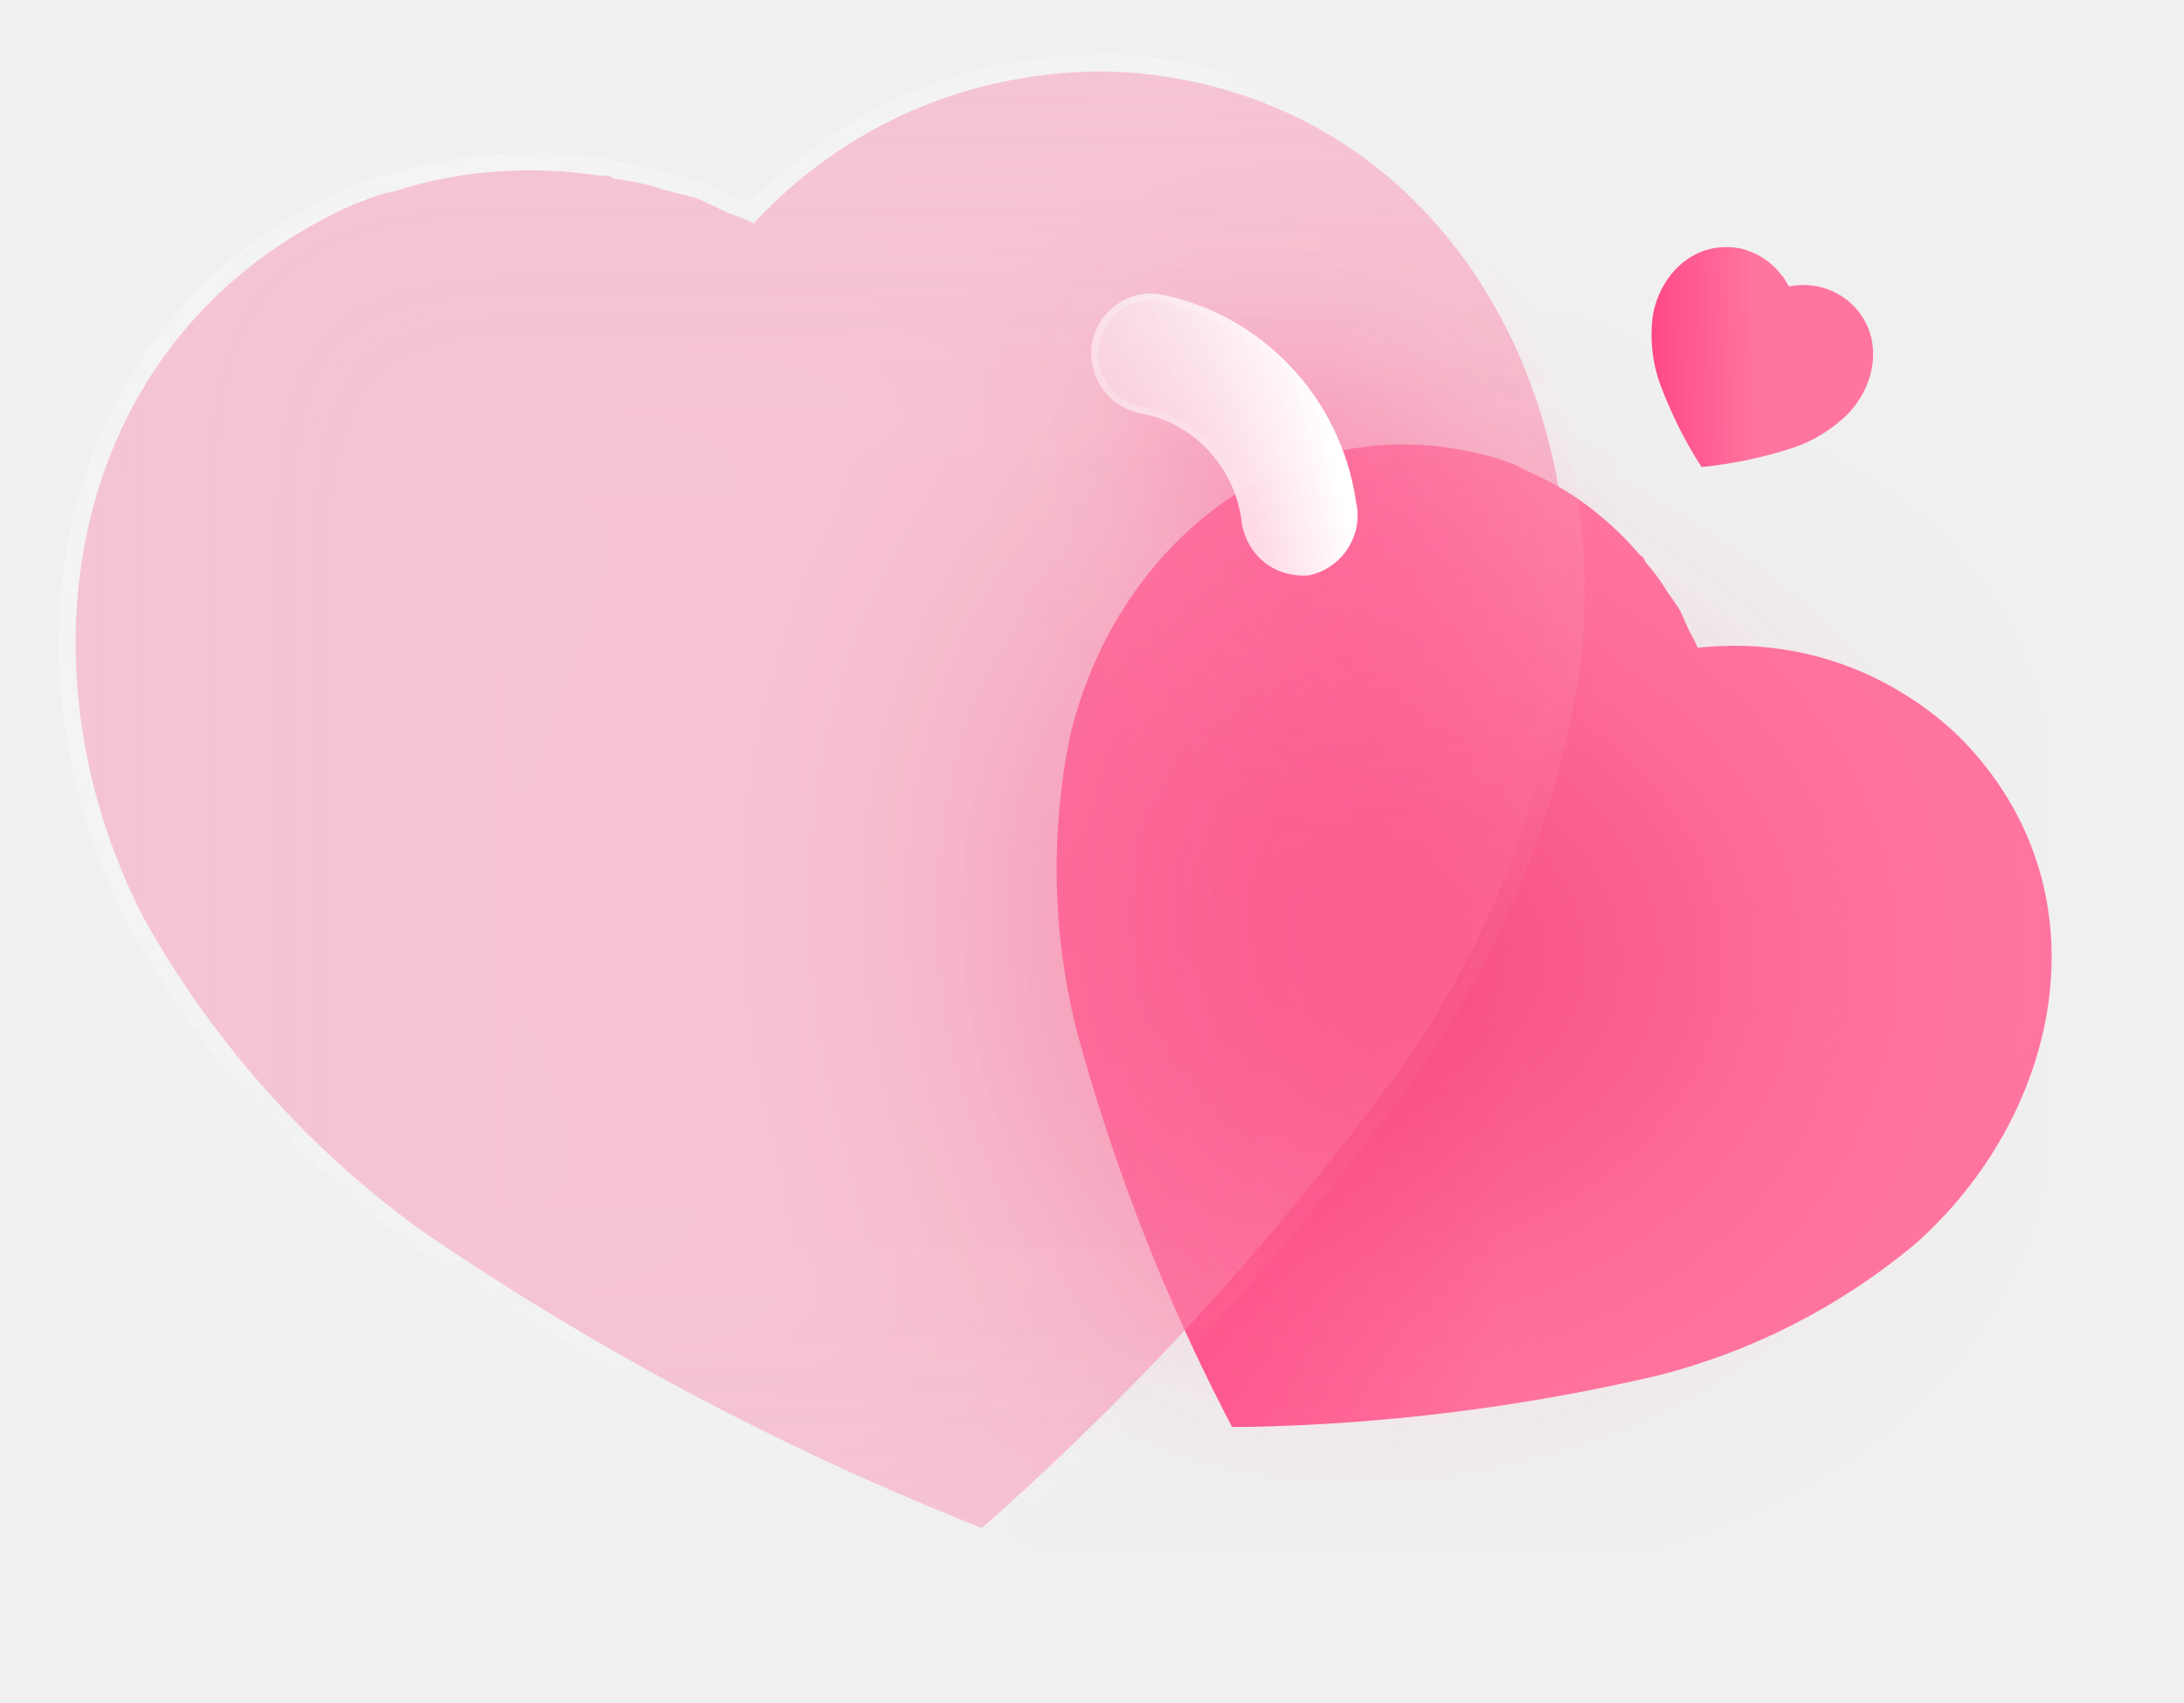
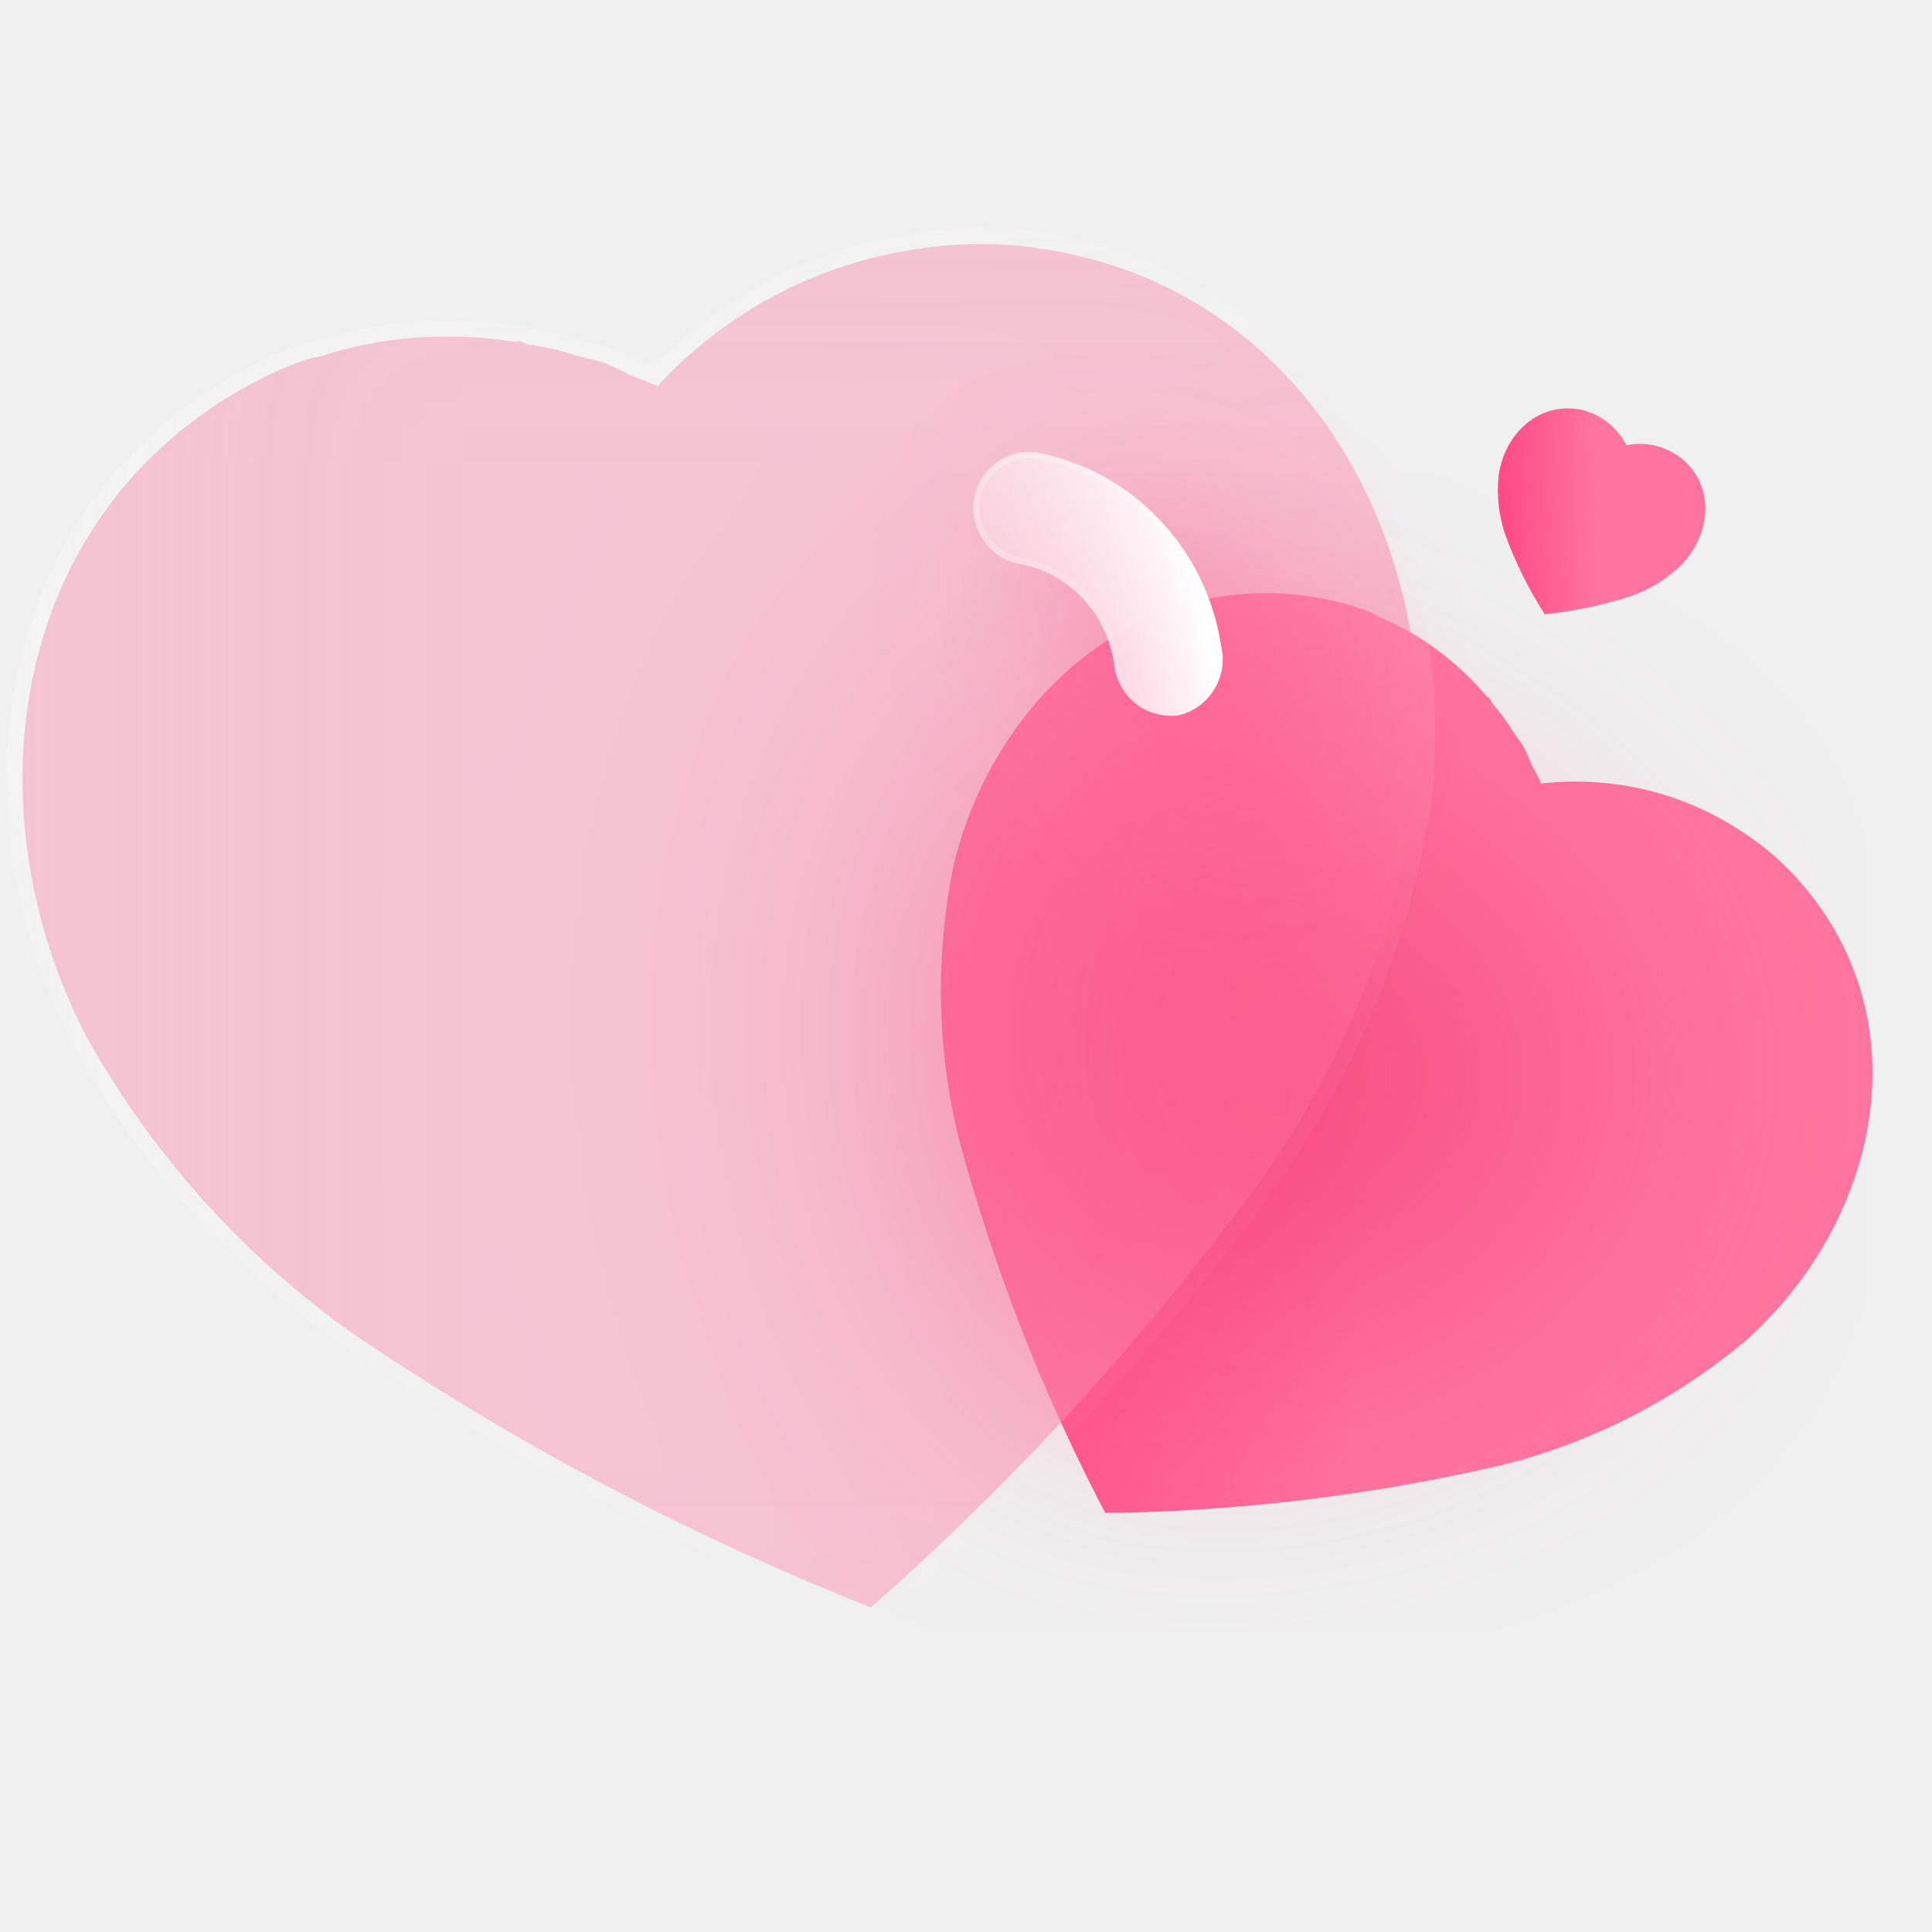
- <svg xmlns="http://www.w3.org/2000/svg" width="127" height="99" viewBox="0 0 127 99" fill="none">
-   <g filter="url(#filter0_b_1_93)">
-     <path d="M114.869 43.846C113.646 42.413 112.172 41.219 110.559 40.251C107.021 38.093 102.866 37.199 98.724 37.664C98.599 37.35 98.412 37.025 98.247 36.721C98.085 36.412 97.853 35.755 97.592 35.32L96.882 34.302C96.539 33.714 96.128 33.189 95.672 32.668C95.65 32.589 95.605 32.489 95.532 32.38L95.381 32.289C94.179 30.868 92.788 29.651 91.207 28.636L90.925 28.467C90.21 28.038 89.467 27.658 88.686 27.332L88.379 27.148C87.552 26.787 86.681 26.507 85.786 26.318C74.374 23.715 64.76 32.028 62.218 42.812C61.078 48.418 61.196 54.195 62.552 59.7C64.65 67.496 67.551 75.01 71.224 82.152L71.641 82.962L72.512 82.96C80.537 82.804 88.501 81.811 96.307 79.994C101.826 78.615 106.992 75.974 111.378 72.316C119.65 64.971 122.464 52.577 114.869 43.846Z" fill="url(#paint0_linear_1_93)" />
-   </g>
-   <g opacity="0.5" filter="url(#filter1_f_1_93)">
-     <path d="M98.096 47.702C97.324 46.798 96.394 46.044 95.376 45.434C93.144 44.072 90.522 43.508 87.908 43.801C87.829 43.603 87.711 43.398 87.607 43.206C87.504 43.011 87.358 42.596 87.194 42.322L86.745 41.68C86.529 41.309 86.269 40.977 85.982 40.649C85.968 40.599 85.94 40.536 85.894 40.466L85.798 40.409C85.04 39.513 84.162 38.745 83.164 38.104L82.987 37.998C82.535 37.727 82.066 37.487 81.573 37.281L81.38 37.165C80.858 36.937 80.308 36.761 79.743 36.641C72.542 34.999 66.475 40.245 64.871 47.049C64.152 50.587 64.226 54.233 65.082 57.707C66.406 62.627 68.236 67.368 70.554 71.875L70.818 72.386L71.367 72.385C76.431 72.286 81.457 71.66 86.383 70.513C89.865 69.643 93.125 67.977 95.893 65.668C101.113 61.033 102.889 53.212 98.096 47.702Z" fill="#EE2965" />
-   </g>
-   <g filter="url(#filter2_b_1_93)">
-     <path d="M107.701 17.7C107.404 17.408 107.057 17.174 106.683 16.992C105.862 16.585 104.93 16.469 104.027 16.652C103.993 16.585 103.946 16.517 103.904 16.453C103.862 16.389 103.798 16.248 103.732 16.158L103.556 15.947C103.469 15.825 103.369 15.717 103.258 15.611C103.252 15.594 103.24 15.573 103.222 15.55L103.187 15.533C102.895 15.244 102.565 15.003 102.197 14.81L102.132 14.778C101.966 14.698 101.795 14.629 101.617 14.572L101.546 14.537C101.357 14.474 101.159 14.429 100.959 14.405C98.396 14.053 96.44 16.07 96.09 18.493C95.948 19.75 96.086 21.019 96.491 22.205C97.104 23.881 97.888 25.478 98.835 26.98L98.943 27.15L99.135 27.132C100.899 26.942 102.633 26.569 104.316 26.018C105.504 25.607 106.59 24.926 107.485 24.035C109.164 22.258 109.543 19.474 107.701 17.7Z" fill="url(#paint1_linear_1_93)" />
-   </g>
-   <g filter="url(#filter3_b_1_93)">
-     <mask id="path-4-outside-1_1_93" maskUnits="userSpaceOnUse" x="-1.156" y="-1.156" width="102.191" height="98.932" fill="black">
-       <rect fill="white" x="-1.156" y="-1.156" width="102.191" height="98.932" />
-       <path d="M67.552 4.426C64.836 4.009 62.069 4.095 59.365 4.563C53.399 5.551 47.958 8.523 43.826 12.987C43.389 12.758 42.873 12.578 42.4 12.399C41.926 12.212 41.044 11.707 40.342 11.475L38.587 11.028C37.648 10.705 36.693 10.517 35.693 10.377C35.593 10.31 35.449 10.242 35.264 10.191L35.011 10.235C32.328 9.811 29.632 9.792 26.918 10.178L26.446 10.26C25.246 10.467 24.064 10.756 22.89 11.14L22.376 11.229C21.119 11.619 19.889 12.141 18.721 12.784C3.634 20.785 0.938 39.131 8.407 53.466C12.492 60.745 18.129 67.014 24.873 71.802C34.621 78.415 44.987 83.949 55.851 88.338L57.085 88.835L58.045 88.002C66.761 80.181 74.612 71.494 81.502 62.046C86.283 55.264 89.473 47.423 90.832 39.202C92.968 23.204 84.263 6.832 67.552 4.426Z" />
-     </mask>
-     <path d="M67.552 4.426C64.836 4.009 62.069 4.095 59.365 4.563C53.399 5.551 47.958 8.523 43.826 12.987C43.389 12.758 42.873 12.578 42.4 12.399C41.926 12.212 41.044 11.707 40.342 11.475L38.587 11.028C37.648 10.705 36.693 10.517 35.693 10.377C35.593 10.31 35.449 10.242 35.264 10.191L35.011 10.235C32.328 9.811 29.632 9.792 26.918 10.178L26.446 10.26C25.246 10.467 24.064 10.756 22.89 11.14L22.376 11.229C21.119 11.619 19.889 12.141 18.721 12.784C3.634 20.785 0.938 39.131 8.407 53.466C12.492 60.745 18.129 67.014 24.873 71.802C34.621 78.415 44.987 83.949 55.851 88.338L57.085 88.835L58.045 88.002C66.761 80.181 74.612 71.494 81.502 62.046C86.283 55.264 89.473 47.423 90.832 39.202C92.968 23.204 84.263 6.832 67.552 4.426Z" fill="#FF749F" fill-opacity="0.35" />
-     <path d="M59.365 4.563L59.528 5.549L59.535 5.548L59.365 4.563ZM43.826 12.987L43.362 13.872C43.762 14.082 44.253 13.997 44.56 13.666L43.826 12.987ZM42.4 12.399L42.033 13.329C42.037 13.331 42.042 13.333 42.046 13.334L42.4 12.399ZM40.342 11.475L40.655 10.525C40.633 10.518 40.611 10.512 40.589 10.506L40.342 11.475ZM38.587 11.028L38.262 11.974C38.288 11.983 38.314 11.991 38.34 11.997L38.587 11.028ZM35.693 10.377L35.138 11.209C35.263 11.292 35.405 11.346 35.554 11.367L35.693 10.377ZM35.264 10.191L35.532 9.227C35.389 9.188 35.239 9.18 35.093 9.205L35.264 10.191ZM35.011 10.235L34.855 11.222C34.963 11.239 35.073 11.239 35.181 11.22L35.011 10.235ZM26.918 10.178L26.777 9.188C26.767 9.19 26.757 9.191 26.747 9.193L26.918 10.178ZM22.89 11.14L23.061 12.125C23.108 12.117 23.155 12.105 23.201 12.091L22.89 11.14ZM22.376 11.229L22.206 10.244C22.163 10.251 22.121 10.261 22.08 10.274L22.376 11.229ZM18.721 12.784L19.189 13.668C19.194 13.665 19.198 13.663 19.203 13.66L18.721 12.784ZM8.407 53.466L7.52 53.928C7.525 53.938 7.53 53.947 7.535 53.956L8.407 53.466ZM24.873 71.802L24.294 72.618C24.3 72.622 24.306 72.626 24.312 72.63L24.873 71.802ZM55.851 88.338L55.477 89.265L55.477 89.265L55.851 88.338ZM57.085 88.835L56.711 89.763C57.059 89.903 57.457 89.836 57.74 89.59L57.085 88.835ZM58.045 88.002L58.7 88.758C58.704 88.754 58.708 88.75 58.712 88.747L58.045 88.002ZM81.502 62.046L82.31 62.636C82.313 62.631 82.316 62.627 82.319 62.623L81.502 62.046ZM90.832 39.202L91.818 39.365C91.82 39.355 91.822 39.344 91.823 39.334L90.832 39.202ZM67.704 3.438C64.867 3.002 61.99 3.094 59.194 3.578L59.535 5.548C62.148 5.096 64.805 5.016 67.4 5.415L67.704 3.438ZM59.201 3.576C53.012 4.602 47.372 7.685 43.092 12.307L44.56 13.666C48.545 9.362 53.787 6.501 59.528 5.549L59.201 3.576ZM44.29 12.101C43.784 11.835 43.185 11.627 42.754 11.464L42.046 13.334C42.56 13.529 42.995 13.68 43.362 13.872L44.29 12.101ZM42.768 11.469C42.578 11.394 42.3 11.252 41.894 11.054C41.527 10.876 41.077 10.664 40.655 10.525L40.029 12.425C40.309 12.517 40.652 12.674 41.02 12.853C41.349 13.013 41.749 13.217 42.033 13.329L42.768 11.469ZM40.589 10.506L38.834 10.059L38.34 11.997L40.095 12.444L40.589 10.506ZM38.913 10.083C37.89 9.731 36.865 9.532 35.832 9.387L35.554 11.367C36.521 11.503 37.407 11.68 38.262 11.974L38.913 10.083ZM36.248 9.545C36.046 9.41 35.801 9.302 35.532 9.227L34.995 11.154C35.044 11.168 35.081 11.181 35.106 11.193C35.132 11.204 35.142 11.211 35.138 11.209L36.248 9.545ZM35.093 9.205L34.84 9.249L35.181 11.22L35.434 11.176L35.093 9.205ZM35.166 9.247C32.385 8.808 29.589 8.788 26.777 9.188L27.058 11.168C29.675 10.796 32.272 10.815 34.855 11.222L35.166 9.247ZM26.747 9.193L26.276 9.274L26.617 11.245L27.088 11.164L26.747 9.193ZM26.276 9.274C25.031 9.49 23.802 9.79 22.579 10.19L23.201 12.091C24.327 11.722 25.462 11.445 26.617 11.245L26.276 9.274ZM22.72 10.155L22.206 10.244L22.547 12.214L23.061 12.125L22.72 10.155ZM22.08 10.274C20.758 10.684 19.466 11.232 18.238 11.908L19.203 13.66C20.313 13.049 21.48 12.554 22.672 12.184L22.08 10.274ZM18.252 11.901C2.546 20.231 -0.126 39.253 7.52 53.928L9.294 53.004C2.002 39.01 4.722 21.34 19.189 13.668L18.252 11.901ZM7.535 53.956C11.692 61.363 17.428 67.744 24.294 72.618L25.452 70.987C18.829 66.285 13.292 60.128 9.279 52.977L7.535 53.956ZM24.312 72.63C34.118 79.282 44.546 84.85 55.477 89.265L56.226 87.411C45.427 83.049 35.125 77.548 25.434 70.975L24.312 72.63ZM55.477 89.265L56.711 89.763L57.459 87.908L56.225 87.41L55.477 89.265ZM57.74 89.59L58.7 88.758L57.389 87.247L56.43 88.08L57.74 89.59ZM58.712 88.747C67.481 80.879 75.379 72.14 82.31 62.636L80.694 61.457C73.845 70.848 66.041 79.483 57.377 87.258L58.712 88.747ZM82.319 62.623C87.188 55.715 90.436 47.733 91.818 39.365L89.845 39.039C88.511 47.113 85.378 54.812 80.684 61.47L82.319 62.623ZM91.823 39.334C94.008 22.965 85.105 5.943 67.695 3.436L67.41 5.416C83.421 7.721 91.927 23.443 89.84 39.069L91.823 39.334Z" fill="url(#paint2_linear_1_93)" mask="url(#path-4-outside-1_1_93)" />
-   </g>
-   <g filter="url(#filter4_bd_1_93)">
-     <path d="M78.928 29.602C79.112 31.429 77.856 33.099 76.107 33.45C75.148 33.523 74.175 33.255 73.448 32.63C72.722 32.005 72.263 31.109 72.174 30.113L72.151 29.98C71.633 26.984 69.326 24.598 66.4 24.045C64.49 23.718 63.205 21.909 63.494 20.005C63.825 18.093 65.59 16.812 67.452 17.113C73.349 18.255 77.93 23.065 78.84 29.092L78.928 29.602Z" fill="url(#paint3_linear_1_93)" />
-     <path d="M72.374 30.095L72.373 30.087L72.371 30.079L72.348 29.946C71.816 26.871 69.448 24.417 66.438 23.848L66.438 23.848L66.434 23.847C64.633 23.539 63.42 21.834 63.691 20.037C64.005 18.232 65.669 17.029 67.417 17.309C73.228 18.437 77.744 23.178 78.642 29.122L78.642 29.122L78.643 29.126L78.73 29.629C78.899 31.346 77.719 32.916 76.079 33.251C75.17 33.318 74.256 33.061 73.579 32.478C72.893 31.888 72.457 31.04 72.374 30.095Z" stroke="url(#paint4_linear_1_93)" stroke-width="0.4" />
+ <svg xmlns="http://www.w3.org/2000/svg" width="120" height="120" viewBox="0 0 120 120" fill="none">
+   <g clip-path="url(#clip0_618_6)">
+     <g filter="url(#filter0_b_618_6)">
+       <path d="M111.869 54.846C110.646 53.413 109.172 52.219 107.559 51.251C104.021 49.093 99.867 48.199 95.724 48.664C95.599 48.35 95.412 48.025 95.247 47.721C95.085 47.412 94.853 46.755 94.592 46.32L93.882 45.302C93.539 44.714 93.128 44.189 92.672 43.668C92.65 43.589 92.605 43.489 92.532 43.38L92.381 43.289C91.179 41.868 89.788 40.651 88.207 39.636L87.925 39.467C87.21 39.038 86.467 38.658 85.686 38.332L85.379 38.148C84.552 37.787 83.681 37.507 82.786 37.318C71.374 34.715 61.76 43.028 59.218 53.812C58.078 59.418 58.196 65.195 59.552 70.7C61.65 78.496 64.551 86.01 68.224 93.152L68.641 93.962L69.512 93.96C77.537 93.804 85.502 92.811 93.307 90.994C98.826 89.615 103.992 86.974 108.378 83.316C116.65 75.971 119.464 63.577 111.869 54.846V54.846Z" fill="url(#paint0_linear_618_6)" />
+     </g>
+     <g opacity="0.5" filter="url(#filter1_f_618_6)">
+       <path d="M95.096 58.702C94.324 57.798 93.394 57.044 92.376 56.434C90.144 55.072 87.522 54.508 84.908 54.801C84.829 54.603 84.711 54.398 84.607 54.206C84.504 54.011 84.358 53.596 84.194 53.322L83.745 52.68C83.529 52.309 83.269 51.977 82.982 51.649C82.968 51.599 82.94 51.536 82.894 51.466L82.799 51.409C82.04 50.513 81.162 49.745 80.164 49.104L79.987 48.998C79.535 48.727 79.067 48.487 78.573 48.281L78.38 48.165C77.858 47.937 77.308 47.761 76.743 47.641C69.542 45.999 63.475 51.245 61.871 58.049C61.152 61.587 61.226 65.233 62.082 68.707C63.406 73.626 65.236 78.368 67.554 82.875L67.818 83.386L68.367 83.385C73.431 83.286 78.457 82.66 83.383 81.513C86.865 80.643 90.125 78.977 92.893 76.668C98.113 72.033 99.889 64.212 95.096 58.702V58.702Z" fill="#EE2965" />
+     </g>
+     <g filter="url(#filter2_b_618_6)">
+       <path d="M104.701 28.7C104.404 28.408 104.057 28.174 103.683 27.992C102.862 27.585 101.93 27.469 101.027 27.652C100.994 27.585 100.946 27.517 100.904 27.453C100.862 27.389 100.798 27.248 100.732 27.158L100.556 26.947C100.469 26.825 100.369 26.717 100.258 26.611C100.252 26.594 100.24 26.573 100.222 26.55L100.187 26.533C99.895 26.244 99.565 26.003 99.197 25.81L99.132 25.778C98.966 25.698 98.795 25.628 98.617 25.572L98.546 25.537C98.357 25.474 98.159 25.429 97.959 25.405C95.396 25.053 93.44 27.07 93.09 29.493C92.948 30.75 93.086 32.019 93.491 33.205C94.104 34.88 94.888 36.478 95.836 37.98L95.943 38.15L96.135 38.132C97.899 37.942 99.633 37.569 101.316 37.018C102.504 36.607 103.59 35.926 104.485 35.035C106.164 33.258 106.543 30.474 104.701 28.7V28.7Z" fill="url(#paint1_linear_618_6)" />
+     </g>
+     <g filter="url(#filter3_b_618_6)">
+       <mask id="path-4-outside-1_618_6" maskUnits="userSpaceOnUse" x="-4.156" y="9.844" width="102.191" height="98.932" fill="black">
+         <rect fill="white" x="-4.156" y="9.844" width="102.191" height="98.932" />
+         <path d="M64.552 15.426C61.836 15.009 59.069 15.095 56.365 15.563C50.399 16.551 44.958 19.523 40.826 23.987C40.389 23.758 39.873 23.578 39.4 23.399C38.926 23.212 38.044 22.707 37.342 22.475L35.587 22.028C34.648 21.705 33.693 21.517 32.693 21.377C32.593 21.31 32.449 21.242 32.264 21.191L32.011 21.235C29.328 20.811 26.632 20.792 23.918 21.178L23.446 21.26C22.246 21.468 21.064 21.756 19.89 22.14L19.376 22.229C18.119 22.619 16.889 23.141 15.721 23.784C0.634 31.785 -2.062 50.131 5.407 64.466C9.492 71.745 15.129 78.014 21.873 82.802C31.621 89.415 41.987 94.949 52.851 99.338L54.085 99.835L55.045 99.002C63.761 91.181 71.612 82.494 78.502 73.046C83.283 66.264 86.473 58.423 87.832 50.202C89.968 34.204 81.263 17.832 64.552 15.426V15.426Z" />
+       </mask>
+       <path d="M64.552 15.426C61.836 15.009 59.069 15.095 56.365 15.563C50.399 16.551 44.958 19.523 40.826 23.987C40.389 23.758 39.873 23.578 39.4 23.399C38.926 23.212 38.044 22.707 37.342 22.475L35.587 22.028C34.648 21.705 33.693 21.517 32.693 21.377C32.593 21.31 32.449 21.242 32.264 21.191L32.011 21.235C29.328 20.811 26.632 20.792 23.918 21.178L23.446 21.26C22.246 21.468 21.064 21.756 19.89 22.14L19.376 22.229C18.119 22.619 16.889 23.141 15.721 23.784C0.634 31.785 -2.062 50.131 5.407 64.466C9.492 71.745 15.129 78.014 21.873 82.802C31.621 89.415 41.987 94.949 52.851 99.338L54.085 99.835L55.045 99.002C63.761 91.181 71.612 82.494 78.502 73.046C83.283 66.264 86.473 58.423 87.832 50.202C89.968 34.204 81.263 17.832 64.552 15.426V15.426Z" fill="#FF749F" fill-opacity="0.35" />
+       <path d="M56.365 15.563L56.528 16.549L56.535 16.548L56.365 15.563ZM40.826 23.987L40.362 24.872C40.762 25.082 41.253 24.997 41.56 24.666L40.826 23.987ZM39.4 23.399L39.033 24.329C39.037 24.331 39.042 24.333 39.046 24.334L39.4 23.399ZM37.342 22.475L37.655 21.525C37.633 21.518 37.611 21.512 37.589 21.506L37.342 22.475ZM35.587 22.028L35.262 22.974C35.288 22.983 35.314 22.991 35.34 22.997L35.587 22.028ZM32.693 21.377L32.138 22.209C32.263 22.292 32.405 22.346 32.554 22.367L32.693 21.377ZM32.264 21.191L32.532 20.227C32.389 20.188 32.239 20.18 32.093 20.205L32.264 21.191ZM32.011 21.235L31.855 22.222C31.963 22.239 32.073 22.238 32.181 22.22L32.011 21.235ZM23.918 21.178L23.777 20.188C23.767 20.19 23.757 20.191 23.747 20.193L23.918 21.178ZM19.89 22.14L20.061 23.125C20.108 23.117 20.155 23.105 20.201 23.09L19.89 22.14ZM19.376 22.229L19.206 21.244C19.163 21.251 19.121 21.261 19.08 21.274L19.376 22.229ZM15.721 23.784L16.189 24.668C16.194 24.665 16.198 24.663 16.203 24.66L15.721 23.784ZM5.407 64.466L4.52 64.928C4.525 64.938 4.53 64.947 4.535 64.956L5.407 64.466ZM21.873 82.802L21.294 83.618C21.3 83.622 21.306 83.626 21.312 83.63L21.873 82.802ZM52.851 99.338L52.477 100.265L52.477 100.265L52.851 99.338ZM54.085 99.835L53.711 100.763C54.059 100.903 54.457 100.836 54.74 100.59L54.085 99.835ZM55.045 99.002L55.7 99.758C55.704 99.754 55.708 99.75 55.712 99.747L55.045 99.002ZM78.502 73.046L79.31 73.636C79.313 73.631 79.316 73.627 79.319 73.623L78.502 73.046ZM87.832 50.202L88.818 50.365C88.82 50.355 88.822 50.344 88.823 50.334L87.832 50.202ZM64.704 14.438C61.867 14.002 58.99 14.094 56.194 14.578L56.535 16.548C59.148 16.096 61.805 16.016 64.4 16.415L64.704 14.438ZM56.201 14.576C50.012 15.602 44.372 18.685 40.092 23.307L41.56 24.666C45.545 20.362 50.787 17.501 56.528 16.549L56.201 14.576ZM41.29 23.101C40.784 22.835 40.185 22.627 39.754 22.464L39.046 24.334C39.56 24.529 39.995 24.68 40.362 24.872L41.29 23.101ZM39.768 22.469C39.578 22.394 39.3 22.252 38.894 22.054C38.527 21.876 38.077 21.664 37.655 21.525L37.029 23.425C37.309 23.517 37.652 23.674 38.02 23.853C38.349 24.013 38.749 24.217 39.033 24.329L39.768 22.469ZM37.589 21.506L35.834 21.059L35.34 22.997L37.095 23.444L37.589 21.506ZM35.913 21.083C34.89 20.731 33.865 20.532 32.832 20.387L32.554 22.367C33.521 22.503 34.407 22.68 35.262 22.974L35.913 21.083ZM33.248 20.545C33.046 20.41 32.801 20.302 32.532 20.227L31.995 22.154C32.044 22.168 32.081 22.181 32.106 22.193C32.132 22.204 32.142 22.211 32.138 22.209L33.248 20.545ZM32.093 20.205L31.84 20.249L32.181 22.22L32.434 22.176L32.093 20.205ZM32.166 20.247C29.385 19.808 26.589 19.788 23.777 20.188L24.058 22.168C26.675 21.796 29.272 21.815 31.855 22.222L32.166 20.247ZM23.747 20.193L23.276 20.274L23.617 22.245L24.088 22.164L23.747 20.193ZM23.276 20.274C22.031 20.49 20.802 20.79 19.579 21.19L20.201 23.09C21.327 22.722 22.462 22.445 23.617 22.245L23.276 20.274ZM19.72 21.155L19.206 21.244L19.547 23.214L20.061 23.125L19.72 21.155ZM19.08 21.274C17.758 21.684 16.466 22.232 15.238 22.908L16.203 24.66C17.313 24.049 18.48 23.554 19.672 23.184L19.08 21.274ZM15.252 22.901C-0.454 31.231 -3.127 50.253 4.52 64.928L6.294 64.004C-0.998 50.01 1.722 32.34 16.189 24.668L15.252 22.901ZM4.535 64.956C8.692 72.363 14.428 78.744 21.294 83.618L22.452 81.987C15.829 77.285 10.292 71.128 6.279 63.977L4.535 64.956ZM21.312 83.63C31.118 90.282 41.546 95.85 52.477 100.265L53.226 98.411C42.427 94.049 32.125 88.548 22.434 81.975L21.312 83.63ZM52.477 100.265L53.711 100.763L54.459 98.908L53.225 98.41L52.477 100.265ZM54.74 100.59L55.7 99.758L54.389 98.247L53.43 99.08L54.74 100.59ZM55.712 99.747C64.481 91.879 72.379 83.14 79.31 73.636L77.694 72.457C70.845 81.848 63.041 90.483 54.377 98.258L55.712 99.747ZM79.319 73.623C84.188 66.715 87.436 58.733 88.818 50.365L86.845 50.039C85.511 58.113 82.378 65.812 77.684 72.47L79.319 73.623ZM88.823 50.334C91.008 33.965 82.105 16.943 64.695 14.436L64.41 16.416C80.421 18.721 88.927 34.443 86.84 50.069L88.823 50.334Z" fill="url(#paint2_linear_618_6)" mask="url(#path-4-outside-1_618_6)" />
+     </g>
+     <g filter="url(#filter4_bd_618_6)">
+       <path d="M75.928 40.602C76.112 42.429 74.856 44.099 73.107 44.45C72.148 44.523 71.175 44.255 70.448 43.63C69.722 43.005 69.263 42.109 69.174 41.113L69.151 40.98C68.633 37.984 66.326 35.598 63.4 35.045C61.49 34.718 60.205 32.909 60.494 31.005C60.825 29.093 62.59 27.812 64.452 28.113C70.349 29.255 74.93 34.065 75.84 40.092L75.928 40.602Z" fill="url(#paint3_linear_618_6)" />
+       <path d="M69.374 41.095L69.373 41.087L69.371 41.079L69.348 40.946C68.816 37.871 66.448 35.417 63.438 34.848L63.438 34.848L63.434 34.847C61.633 34.539 60.42 32.834 60.691 31.037C61.005 29.232 62.669 28.029 64.417 28.309C70.228 29.437 74.744 34.178 75.642 40.122L75.642 40.122L75.643 40.126L75.73 40.629C75.899 42.346 74.719 43.916 73.079 44.251C72.17 44.318 71.256 44.061 70.579 43.478C69.893 42.888 69.457 42.04 69.374 41.095Z" stroke="url(#paint4_linear_618_6)" stroke-width="0.4" />
+     </g>
  </g>
  <defs>
-     <filter id="filter0_b_1_93" x="48.441" y="12.837" width="83.862" height="83.125" filterUnits="userSpaceOnUse" color-interpolation-filters="sRGB">
+     <filter id="filter0_b_618_6" x="45.441" y="23.837" width="83.862" height="83.126" filterUnits="userSpaceOnUse" color-interpolation-filters="sRGB">
      <feFlood flood-opacity="0" result="BackgroundImageFix" />
      <feGaussianBlur in="BackgroundImage" stdDeviation="6.5" />
-       <feComposite in2="SourceAlpha" operator="in" result="effect1_backgroundBlur_1_93" />
-       <feBlend mode="normal" in="SourceGraphic" in2="effect1_backgroundBlur_1_93" result="shape" />
+       <feComposite in2="SourceAlpha" operator="in" result="effect1_backgroundBlur_618_6" />
+       <feBlend mode="normal" in="SourceGraphic" in2="effect1_backgroundBlur_618_6" result="shape" />
    </filter>
-     <filter id="filter1_f_1_93" x="46.381" y="18.338" width="72.514" height="72.048" filterUnits="userSpaceOnUse" color-interpolation-filters="sRGB">
+     <filter id="filter1_f_618_6" x="43.381" y="29.338" width="72.513" height="72.049" filterUnits="userSpaceOnUse" color-interpolation-filters="sRGB">
      <feFlood flood-opacity="0" result="BackgroundImageFix" />
      <feBlend mode="normal" in="SourceGraphic" in2="BackgroundImageFix" result="shape" />
-       <feGaussianBlur stdDeviation="9" result="effect1_foregroundBlur_1_93" />
+       <feGaussianBlur stdDeviation="9" result="effect1_foregroundBlur_618_6" />
    </filter>
-     <filter id="filter2_b_1_93" x="83.035" y="1.365" width="38.887" height="38.785" filterUnits="userSpaceOnUse" color-interpolation-filters="sRGB">
+     <filter id="filter2_b_618_6" x="80.035" y="12.365" width="38.887" height="38.785" filterUnits="userSpaceOnUse" color-interpolation-filters="sRGB">
      <feFlood flood-opacity="0" result="BackgroundImageFix" />
      <feGaussianBlur in="BackgroundImage" stdDeviation="6.5" />
-       <feComposite in2="SourceAlpha" operator="in" result="effect1_backgroundBlur_1_93" />
-       <feBlend mode="normal" in="SourceGraphic" in2="effect1_backgroundBlur_1_93" result="shape" />
+       <feComposite in2="SourceAlpha" operator="in" result="effect1_backgroundBlur_618_6" />
+       <feBlend mode="normal" in="SourceGraphic" in2="effect1_backgroundBlur_618_6" result="shape" />
    </filter>
-     <filter id="filter3_b_1_93" x="-20.601" y="-20.843" width="136.749" height="134.678" filterUnits="userSpaceOnUse" color-interpolation-filters="sRGB">
+     <filter id="filter3_b_618_6" x="-23.601" y="-9.843" width="136.749" height="134.678" filterUnits="userSpaceOnUse" color-interpolation-filters="sRGB">
      <feFlood flood-opacity="0" result="BackgroundImageFix" />
      <feGaussianBlur in="BackgroundImage" stdDeviation="12" />
-       <feComposite in2="SourceAlpha" operator="in" result="effect1_backgroundBlur_1_93" />
-       <feBlend mode="normal" in="SourceGraphic" in2="effect1_backgroundBlur_1_93" result="shape" />
+       <feComposite in2="SourceAlpha" operator="in" result="effect1_backgroundBlur_618_6" />
+       <feBlend mode="normal" in="SourceGraphic" in2="effect1_backgroundBlur_618_6" result="shape" />
    </filter>
-     <filter id="filter4_bd_1_93" x="48.453" y="2.069" width="45.493" height="46.393" filterUnits="userSpaceOnUse" color-interpolation-filters="sRGB">
+     <filter id="filter4_bd_618_6" x="45.453" y="13.069" width="45.493" height="46.393" filterUnits="userSpaceOnUse" color-interpolation-filters="sRGB">
      <feFlood flood-opacity="0" result="BackgroundImageFix" />
      <feGaussianBlur in="BackgroundImage" stdDeviation="7.5" />
-       <feComposite in2="SourceAlpha" operator="in" result="effect1_backgroundBlur_1_93" />
+       <feComposite in2="SourceAlpha" operator="in" result="effect1_backgroundBlur_618_6" />
      <feColorMatrix in="SourceAlpha" type="matrix" values="0 0 0 0 0 0 0 0 0 0 0 0 0 0 0 0 0 0 127 0" result="hardAlpha" />
      <feOffset dx="5" dy="5" />
      <feGaussianBlur stdDeviation="5" />
      <feColorMatrix type="matrix" values="0 0 0 0 1 0 0 0 0 0.322 0 0 0 0 0.549 0 0 0 0.5 0" />
-       <feBlend mode="normal" in2="effect1_backgroundBlur_1_93" result="effect2_dropShadow_1_93" />
-       <feBlend mode="normal" in="SourceGraphic" in2="effect2_dropShadow_1_93" result="shape" />
+       <feBlend mode="normal" in2="effect1_backgroundBlur_618_6" result="effect2_dropShadow_618_6" />
+       <feBlend mode="normal" in="SourceGraphic" in2="effect2_dropShadow_618_6" result="shape" />
    </filter>
-     <linearGradient id="paint0_linear_1_93" x1="87.953" y1="64.142" x2="30.414" y2="60.252" gradientUnits="userSpaceOnUse">
+     <linearGradient id="paint0_linear_618_6" x1="84.953" y1="75.142" x2="27.414" y2="71.252" gradientUnits="userSpaceOnUse">
      <stop stop-color="#FF759F" />
      <stop offset="1" stop-color="#FF196E" />
    </linearGradient>
-     <linearGradient id="paint1_linear_1_93" x1="102.169" y1="22.69" x2="89.426" y2="22.95" gradientUnits="userSpaceOnUse">
+     <linearGradient id="paint1_linear_618_6" x1="99.169" y1="33.69" x2="86.426" y2="33.95" gradientUnits="userSpaceOnUse">
      <stop stop-color="#FF759F" />
      <stop offset="1" stop-color="#FF196E" />
    </linearGradient>
-     <linearGradient id="paint2_linear_1_93" x1="15.288" y1="21.962" x2="78.196" y2="79.995" gradientUnits="userSpaceOnUse">
+     <linearGradient id="paint2_linear_618_6" x1="12.288" y1="32.962" x2="75.196" y2="90.995" gradientUnits="userSpaceOnUse">
      <stop stop-color="white" stop-opacity="0.25" />
      <stop offset="1" stop-color="white" stop-opacity="0" />
    </linearGradient>
-     <linearGradient id="paint3_linear_1_93" x1="76.054" y1="18.691" x2="61.012" y2="21.687" gradientUnits="userSpaceOnUse">
+     <linearGradient id="paint3_linear_618_6" x1="73.054" y1="29.691" x2="58.012" y2="32.687" gradientUnits="userSpaceOnUse">
      <stop stop-color="white" />
      <stop offset="1" stop-color="white" stop-opacity="0.2" />
    </linearGradient>
-     <linearGradient id="paint4_linear_1_93" x1="65.422" y1="19.376" x2="78.725" y2="28.349" gradientUnits="userSpaceOnUse">
+     <linearGradient id="paint4_linear_618_6" x1="62.422" y1="30.376" x2="75.725" y2="39.349" gradientUnits="userSpaceOnUse">
      <stop stop-color="white" stop-opacity="0.25" />
      <stop offset="1" stop-color="white" stop-opacity="0" />
    </linearGradient>
+     <clipPath id="clip0_618_6">
+       <rect width="120" height="120" fill="white" />
+     </clipPath>
  </defs>
</svg>
